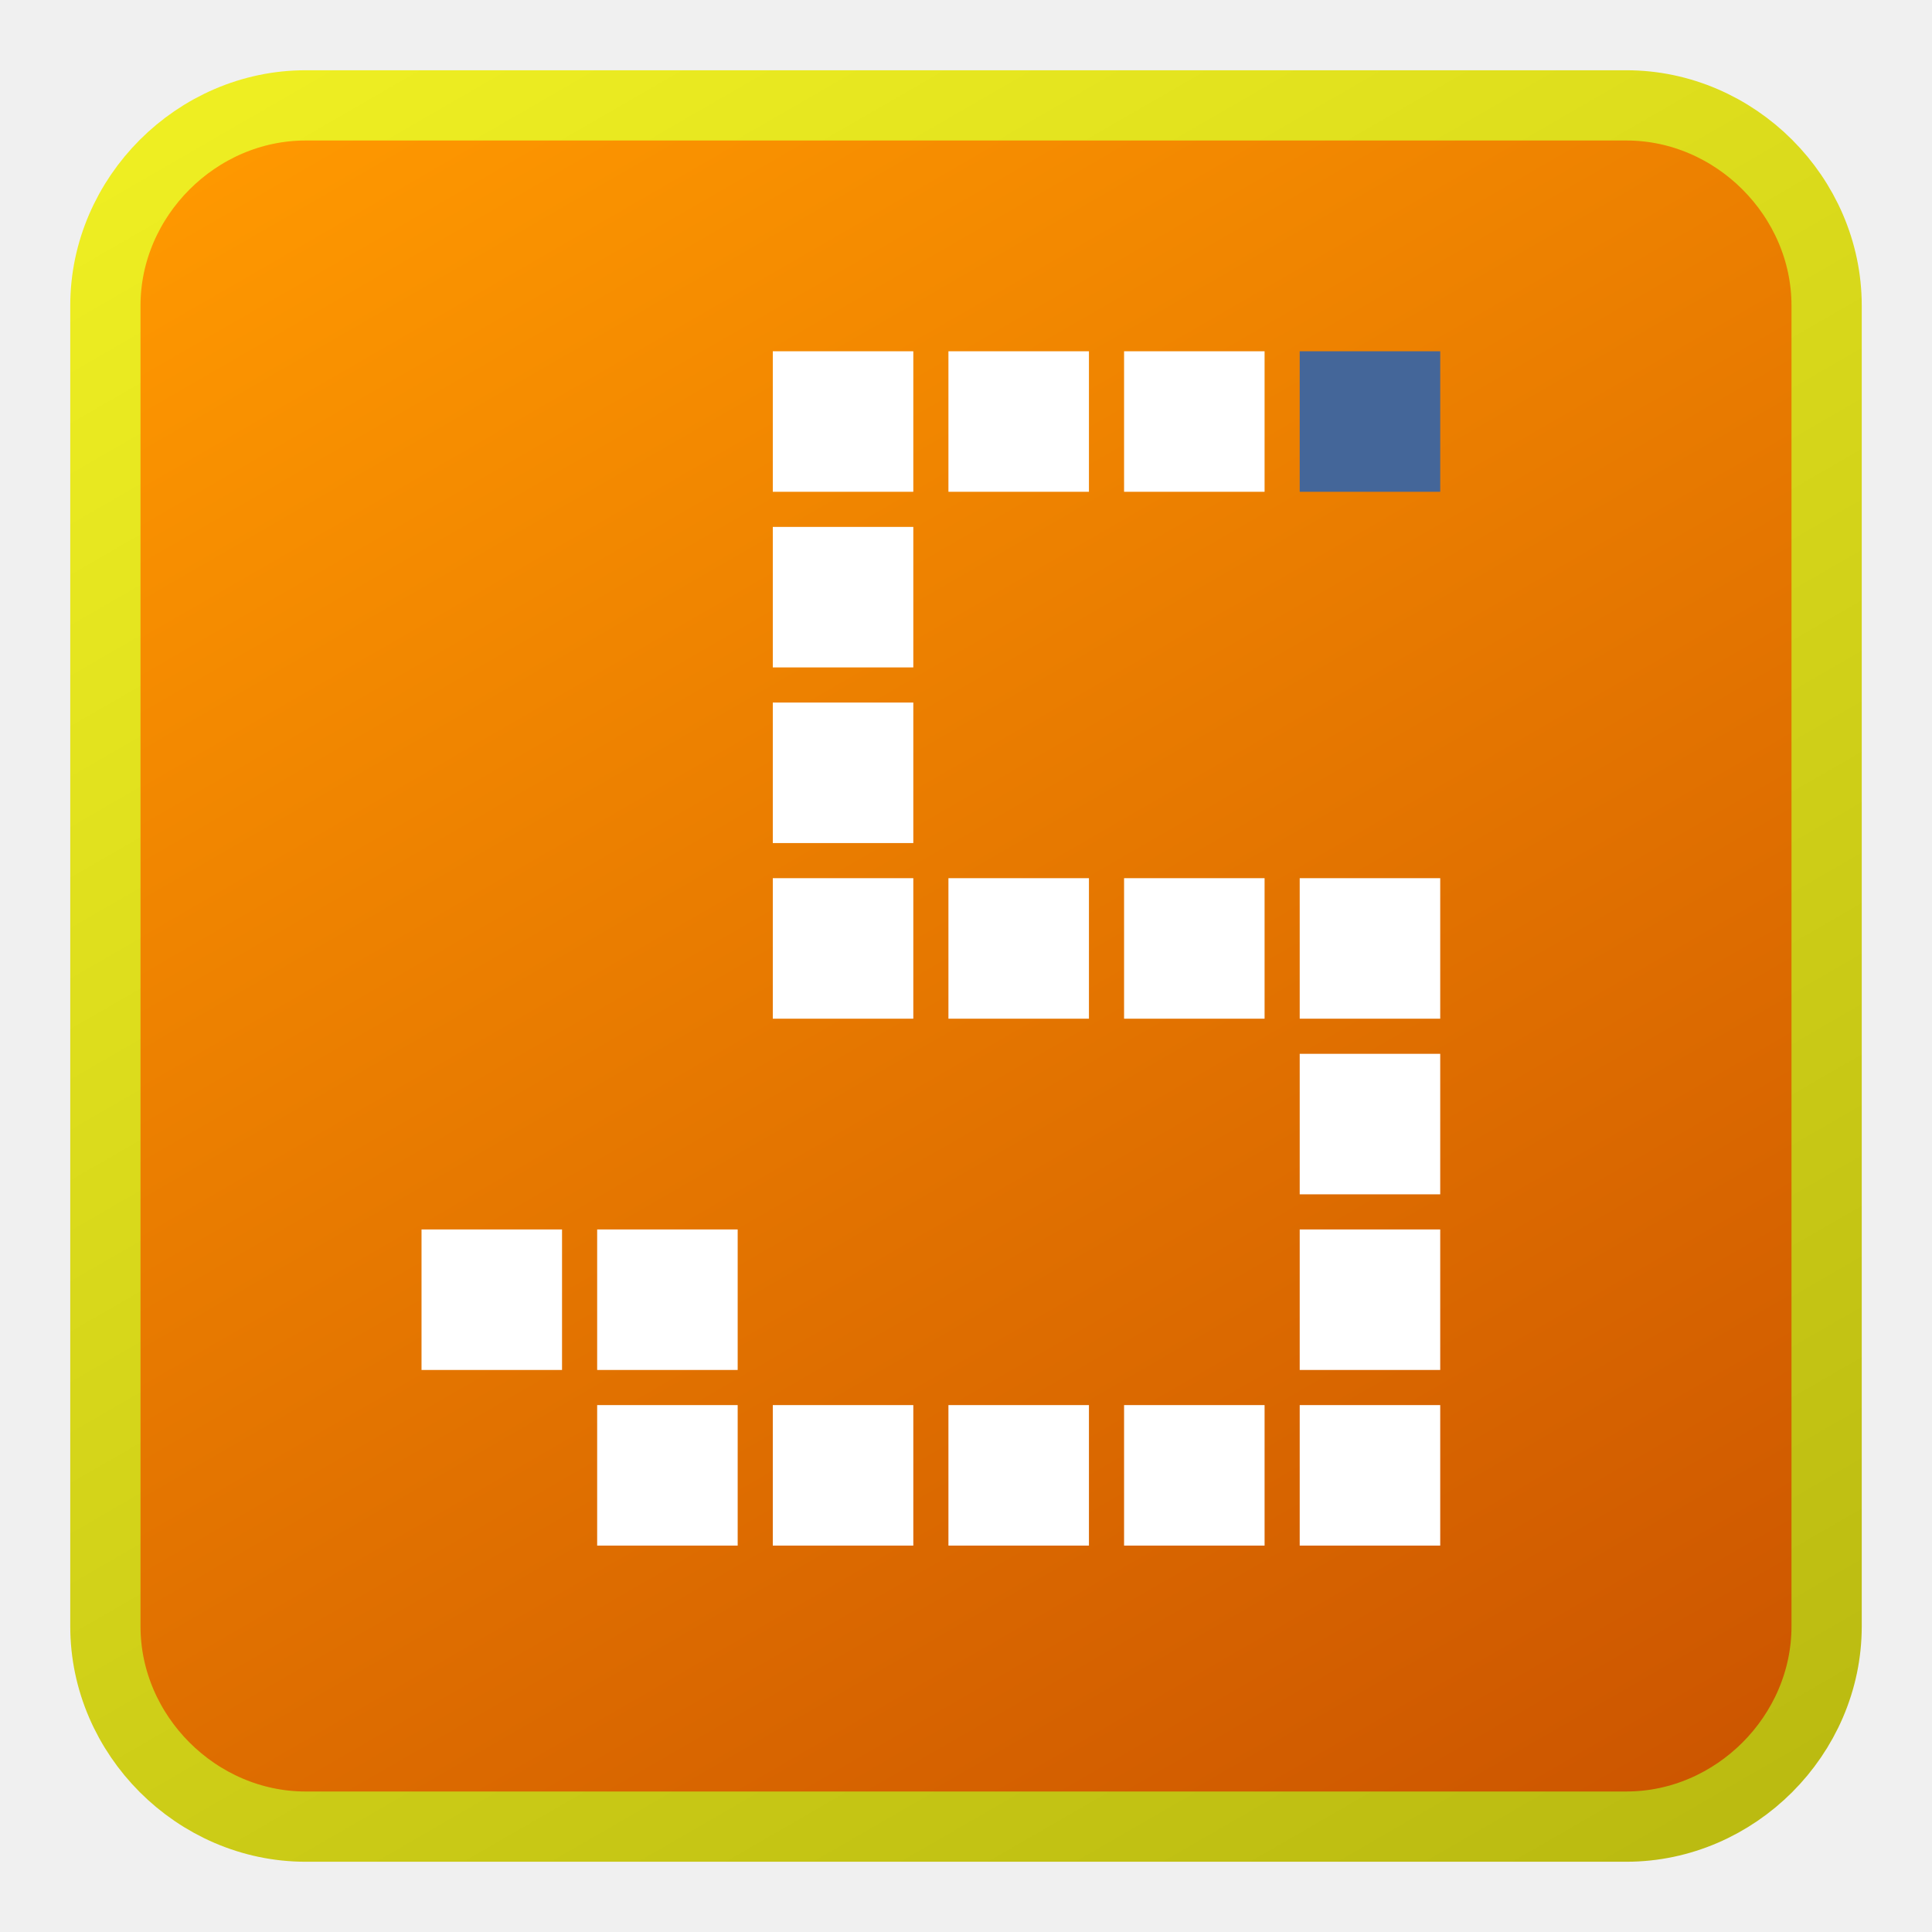
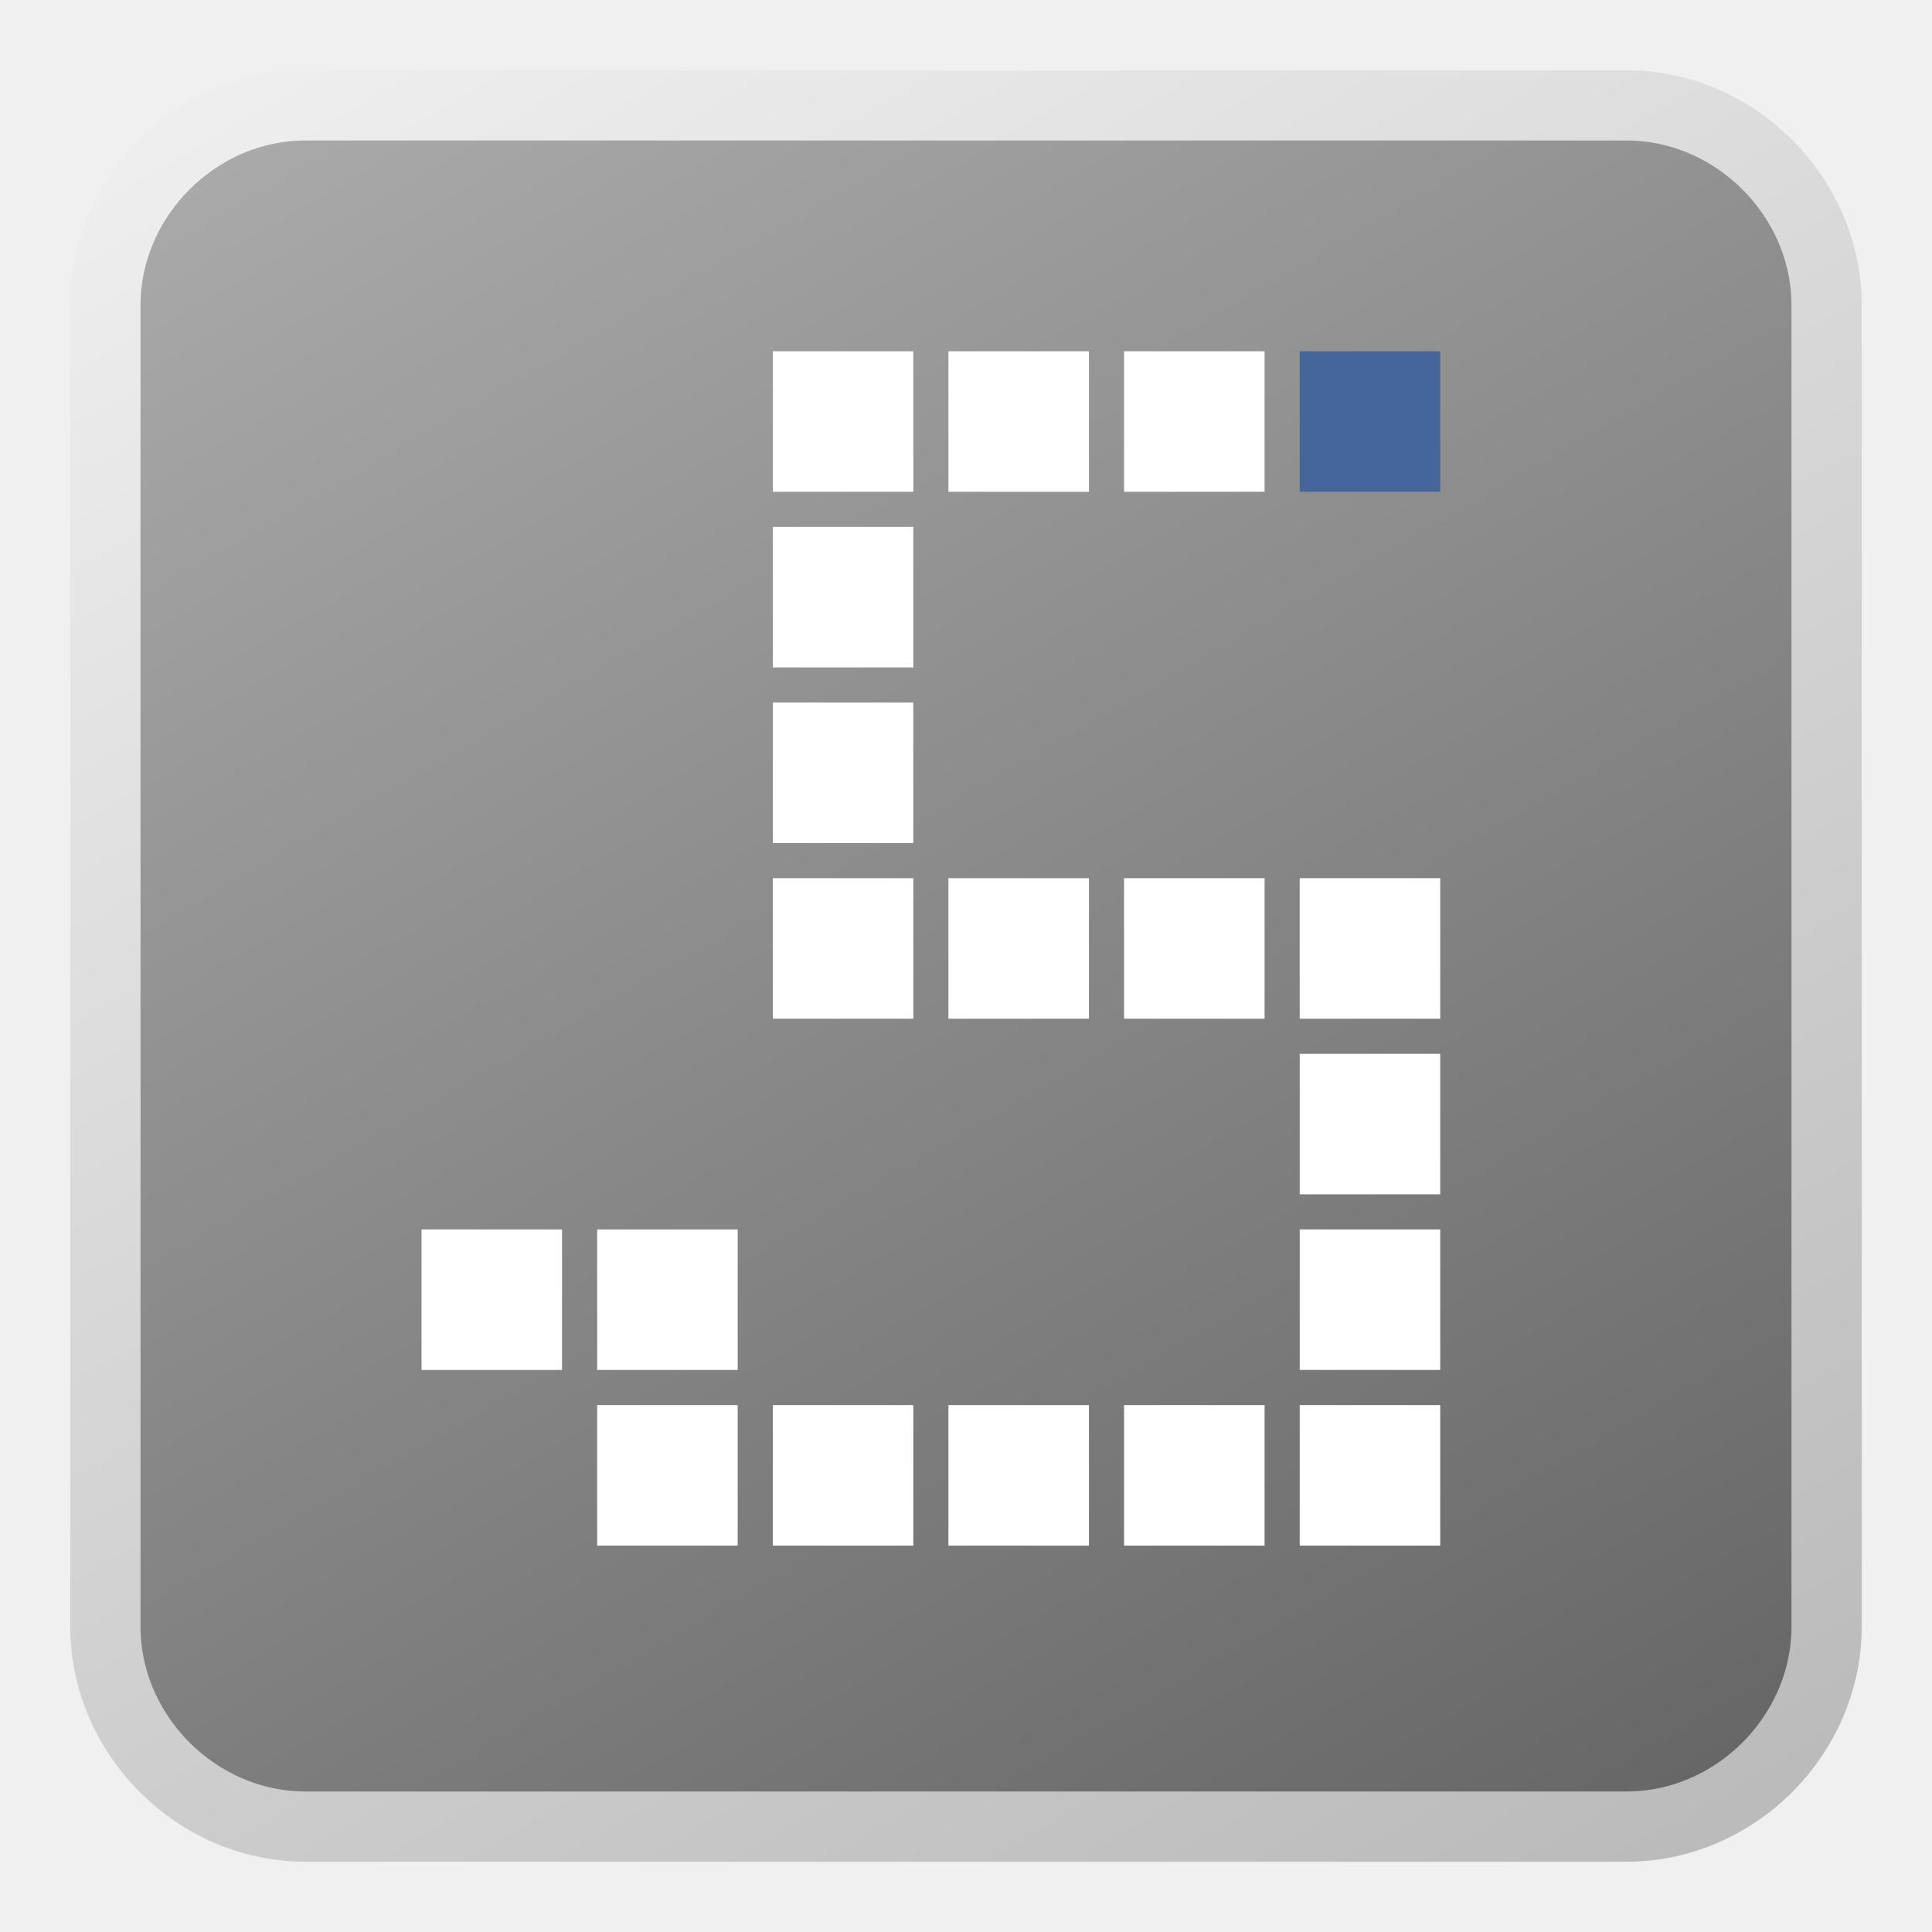
<svg xmlns="http://www.w3.org/2000/svg" viewBox="0 0 55 55">
  <style type="text/css">
		.st0{fill:url(#SVGID_1_);}
		.st1{fill:none;stroke:url(#SVGID_2_);stroke-width:2;stroke-miterlimit:10;}
		.st2{fill:#fff;}
		.st3{fill:#469;}
	</style>
  <linearGradient id="SVGID_1_" gradientUnits="userSpaceOnUse" x1="11.814" y1="0.331" x2="43.186" y2="54.669">
-     <stop offset="0" style="stop-color:#f90" />
-     <stop offset="1" style="stop-color:#c50" />
+     <stop offset="0" style="stop-color:#aaa" />
+     <stop offset="1" style="stop-color:#666" />
  </linearGradient>
  <linearGradient id="SVGID_2_" gradientUnits="userSpaceOnUse" x1="11.636" y1="55.977" x2="43.364" y2="1.023" gradientTransform="matrix(1 0 0 -1 0 56)">
-     <stop offset="0" style="stop-color:#ee2" />
-     <stop offset="1" style="stop-color:#bb1" />
+     <stop offset="0" style="stop-color:#eee" />
+     <stop offset="1" style="stop-color:#bbb" />
  </linearGradient>
  <path class="st0" d="M46.3,52H8.7C5.6,52,3,49.4,3,46.3V8.7C3,5.6,5.6,3,8.7,3h37.6C49.4,3,52,5.6,52,8.7v37.6 C52,49.4,49.4,52,46.3,52z" />
  <path class="st1" d="M46.3,52H8.7C5.6,52,3,49.4,3,46.3V8.7C3,5.6,5.6,3,8.7,3h37.6C49.4,3,52,5.6,52,8.7v37.6 C52,49.4,49.4,52,46.3,52z" />
  <rect x="22" y="10" class="st2" width="4" height="4" />
  <rect x="22" y="15" class="st2" width="4" height="4" />
  <rect x="22" y="20" class="st2" width="4" height="4" />
  <rect x="37" y="30" class="st2" width="4" height="4" />
  <rect x="37" y="35" class="st2" width="4" height="4" />
  <rect x="37" y="40" class="st2" width="4" height="4" />
  <rect x="22" y="25" class="st2" width="4" height="4" />
  <rect x="27" y="25" class="st2" width="4" height="4" />
  <rect x="32" y="25" class="st2" width="4" height="4" />
  <rect x="22" y="40" class="st2" width="4" height="4" />
  <rect x="17" y="40" class="st2" width="4" height="4" />
  <rect x="17" y="35" class="st2" width="4" height="4" />
  <rect x="12" y="35" class="st2" width="4" height="4" />
  <rect x="27" y="40" class="st2" width="4" height="4" />
  <rect x="32" y="40" class="st2" width="4" height="4" />
  <rect x="37" y="25" class="st2" width="4" height="4" />
  <rect x="27" y="10" class="st2" width="4" height="4" />
  <rect x="32" y="10" class="st2" width="4" height="4" />
  <rect x="37" y="10" class="st3" width="4" height="4" />
</svg>
